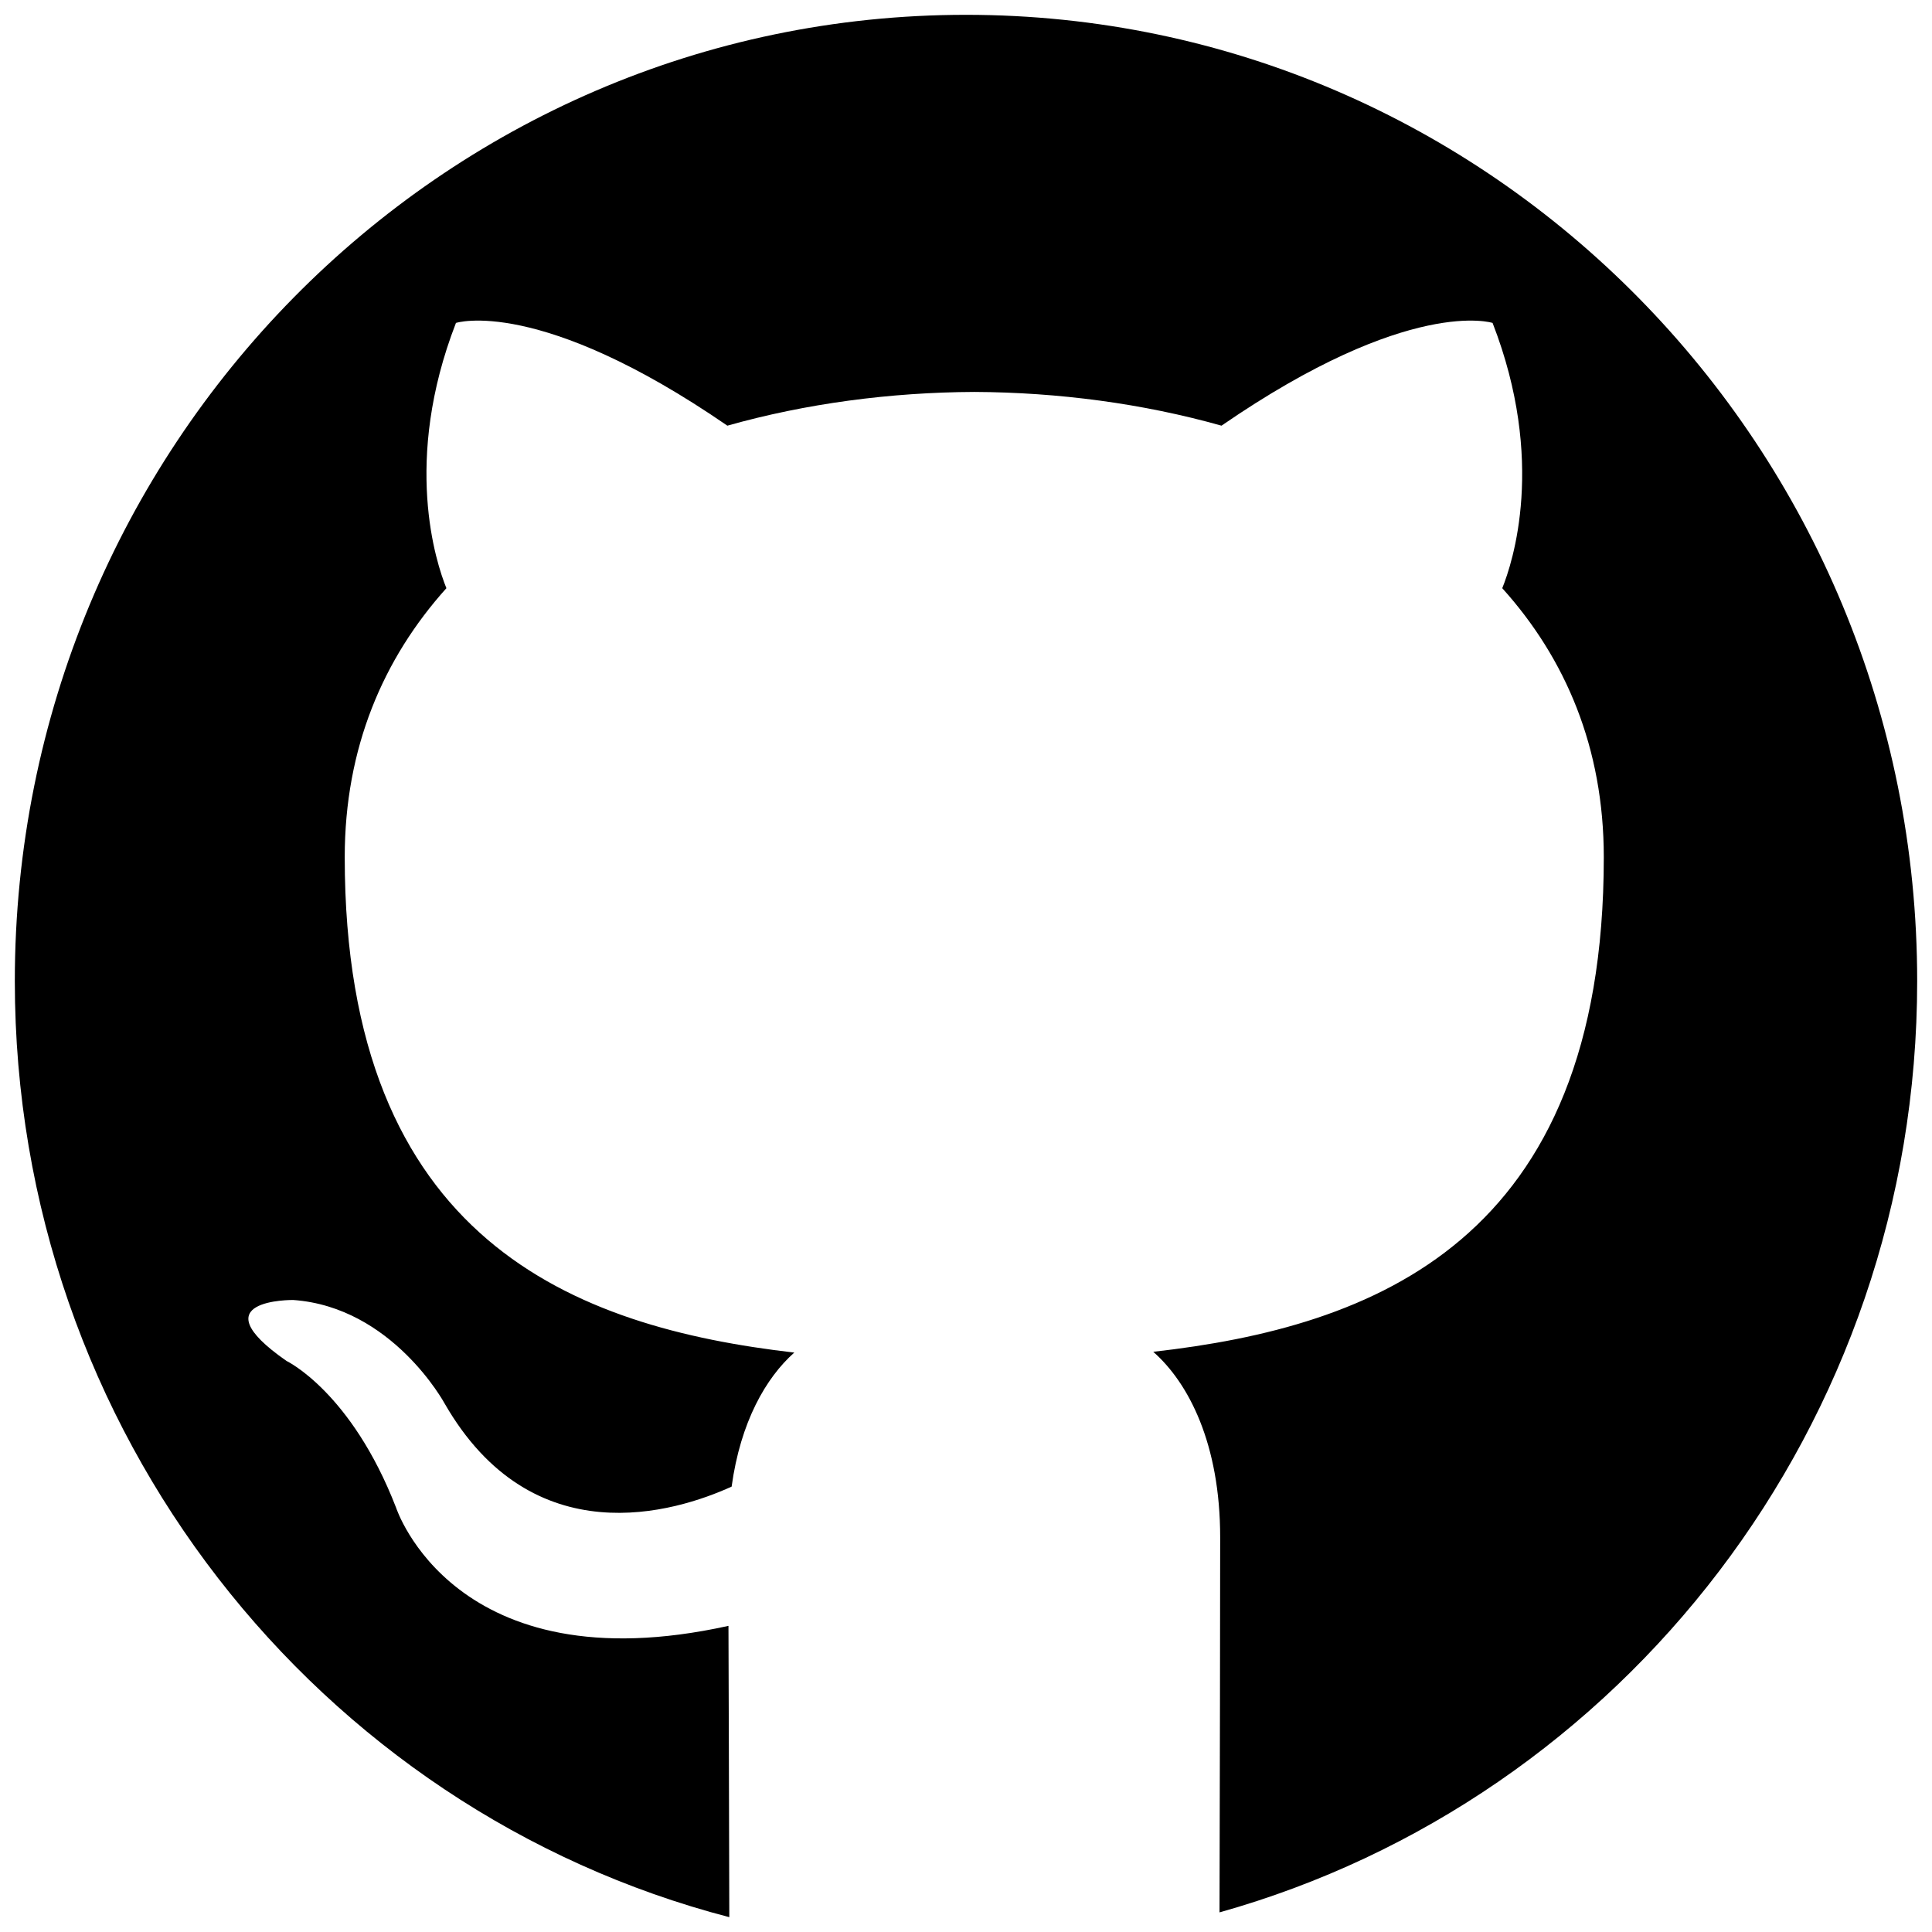
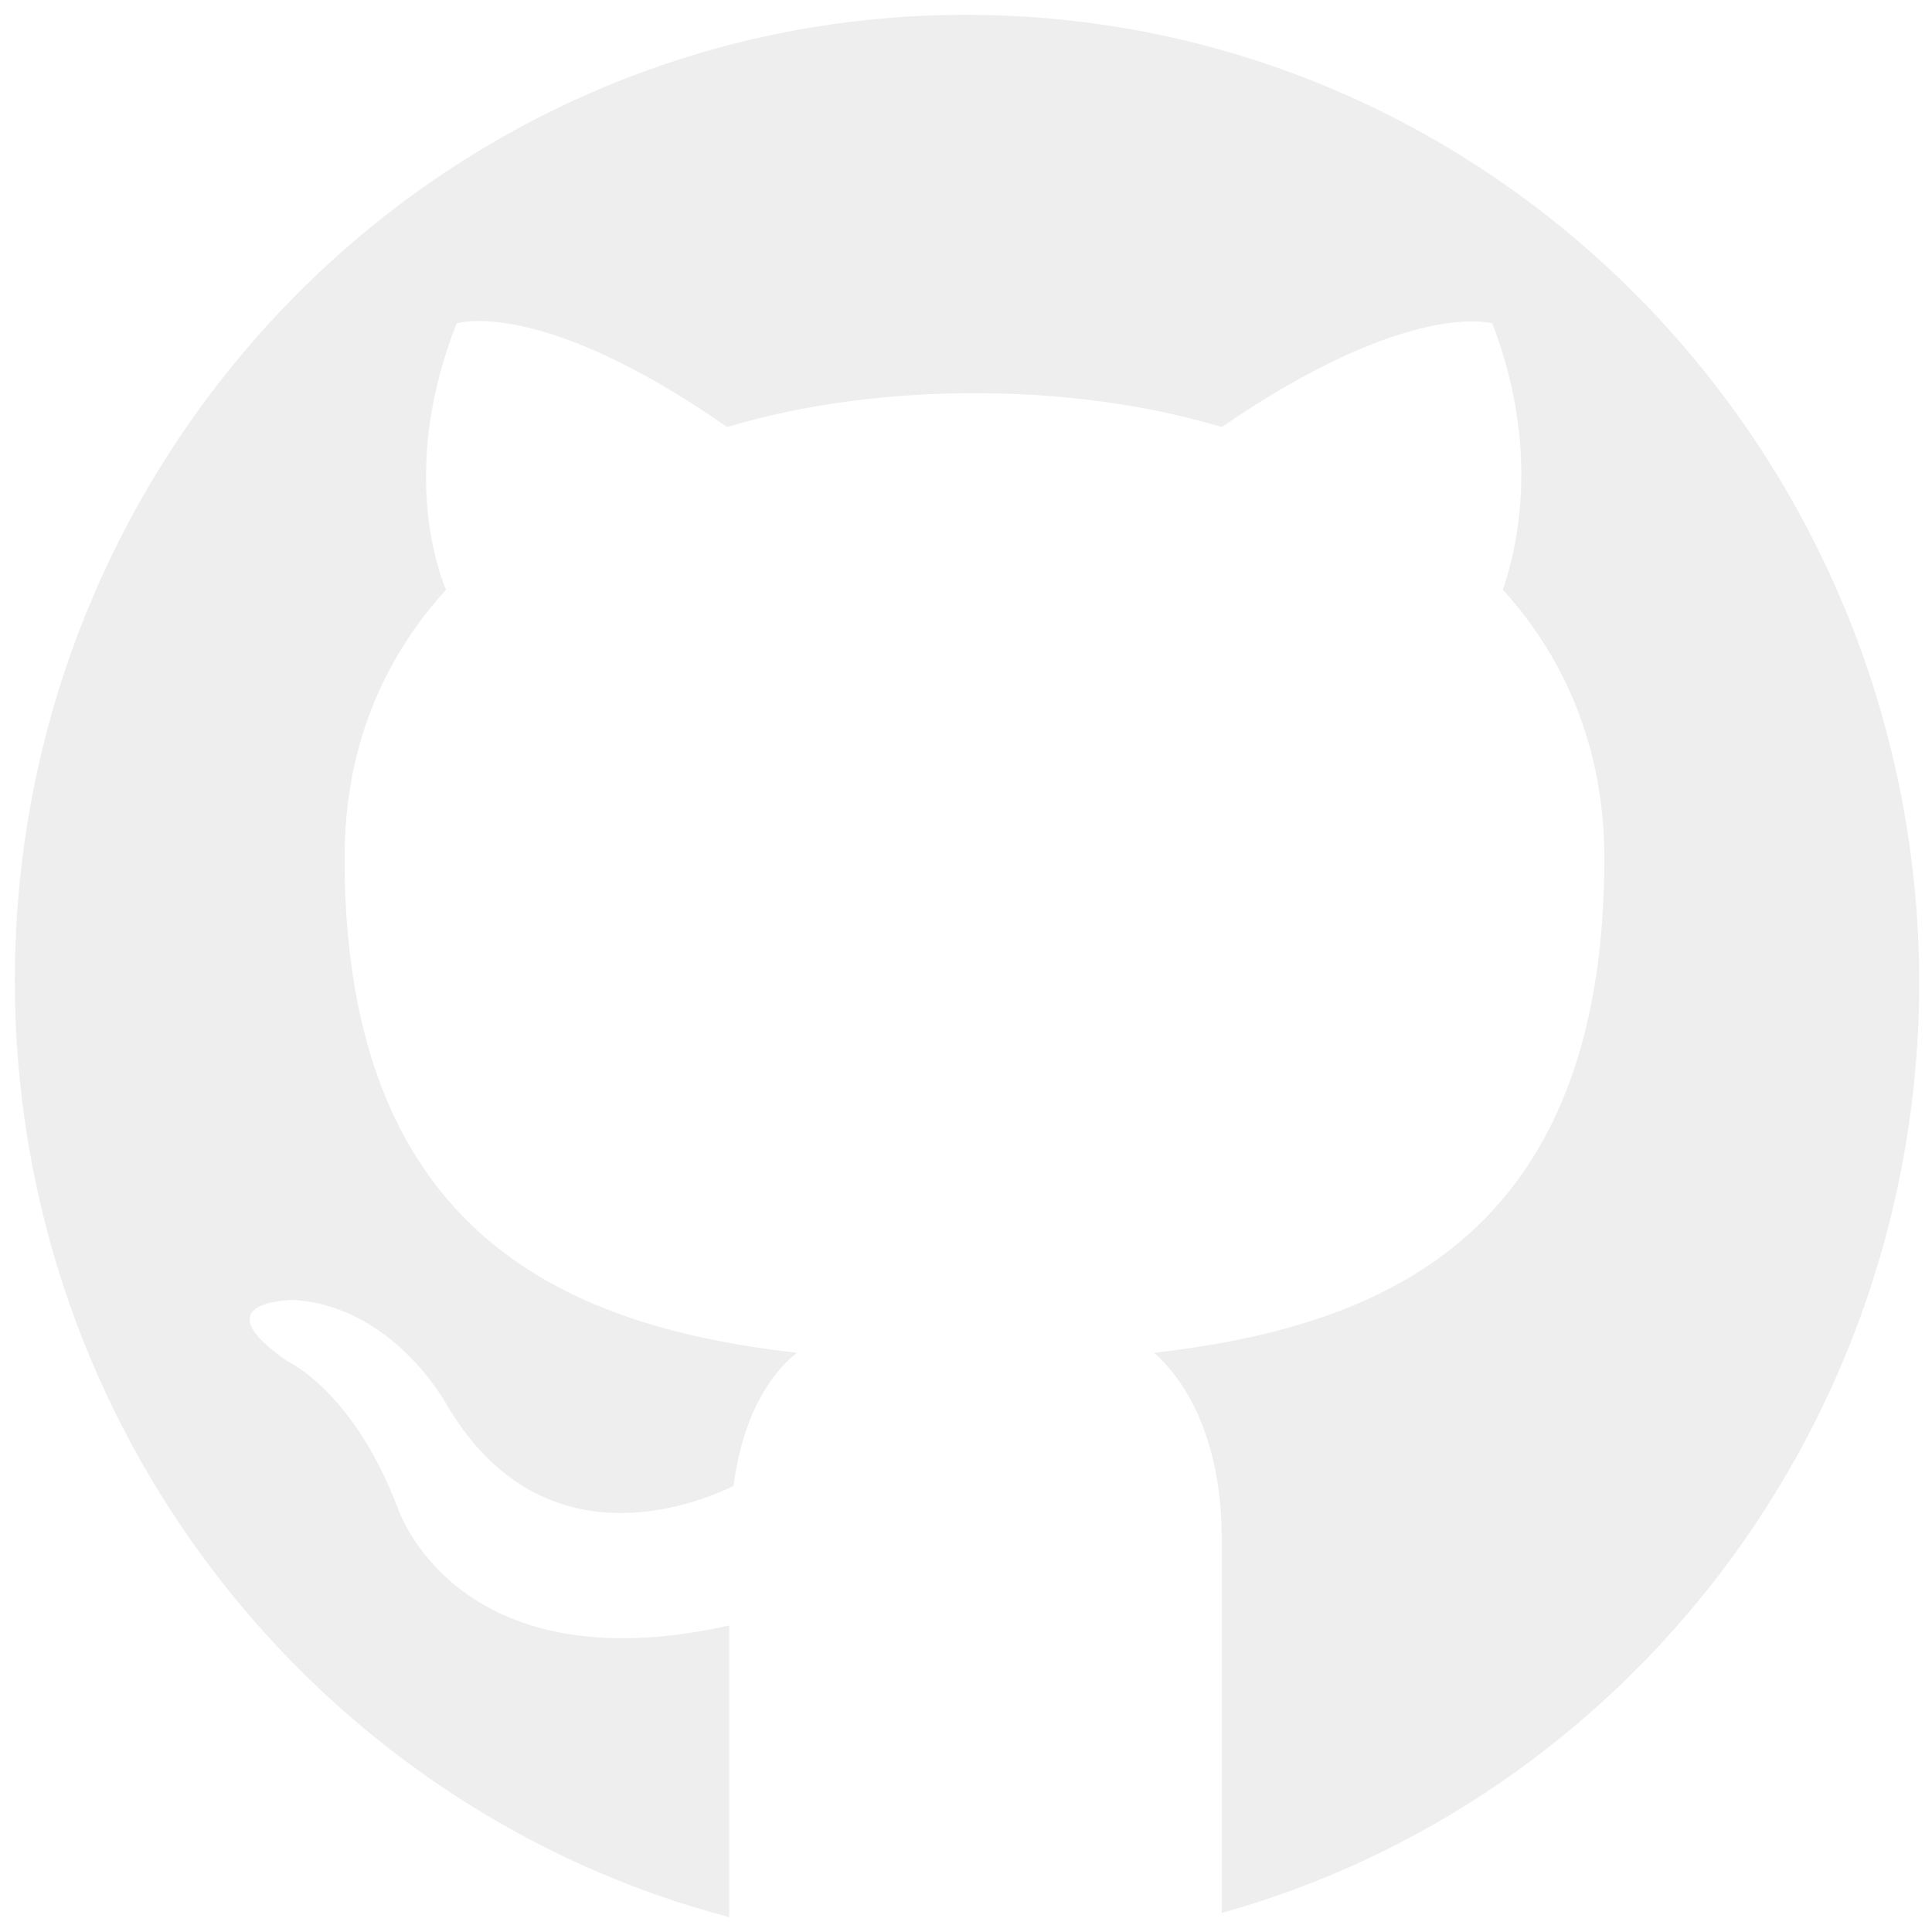
- <svg xmlns="http://www.w3.org/2000/svg" version="1.1" width="256" height="256" viewBox="0 0 256 256" xml:space="preserve">
-   <defs>
- </defs>
-   <g transform="translate(128 128) scale(0.72 0.72)" style="">
-     <g style="stroke: none; stroke-width: 0; stroke-dasharray: none; stroke-linecap: butt; stroke-linejoin: miter; stroke-miterlimit: 10; fill: none; fill-rule: nonzero; opacity: 1;" transform="translate(-175.05 -175.05) scale(3.89 3.89)">
-       <path d="M 45 0 C 20.147 0 0 20.467 0 45.714 C 0 67.034 14.367 84.944 33.802 90 c -0.013 -5.283 -0.03 -11.763 -0.04 -13.782 c -12.986 2.869 -15.726 -5.595 -15.726 -5.595 c -2.123 -5.481 -5.183 -6.939 -5.183 -6.939 c -4.236 -2.943 0.319 -2.883 0.319 -2.883 c 4.687 0.334 7.156 4.887 7.156 4.887 c 4.163 7.249 10.92 5.153 13.584 3.942 c 0.419 -3.064 1.628 -5.157 2.964 -6.341 c -10.368 -1.199 -21.268 -5.265 -21.268 -23.435 c 0 -5.177 1.824 -9.407 4.81 -12.728 c -0.485 -1.195 -2.083 -6.018 0.452 -12.55 c 0 0 3.92 -1.274 12.84 4.861 c 3.724 -1.051 7.717 -1.578 11.684 -1.596 c 3.967 0.018 7.963 0.545 11.694 1.596 c 8.91 -6.135 12.824 -4.861 12.824 -4.861 c 2.541 6.532 0.943 11.355 0.458 12.55 c 2.993 3.321 4.804 7.551 4.804 12.728 c 0 18.214 -10.92 22.223 -21.315 23.398 c 1.674 1.472 3.166 4.357 3.166 8.781 c 0 3.513 -0.016 11.601 -0.031 17.74 C 76.021 84.439 90 66.74 90 45.714 C 90 20.467 69.853 0 45 0 z" style="stroke: none; stroke-width: 1; stroke-dasharray: none; stroke-linecap: butt; stroke-linejoin: miter; stroke-miterlimit: 10; fill: rgb(0,0,0); fill-rule: nonzero; opacity: 1;" transform=" matrix(1 0 0 1 0 0) " stroke-linecap="round" />
+ <svg xmlns="http://www.w3.org/2000/svg" version="1.1" id="Capa_1" x="0px" y="0px" viewBox="0 0 256 256" style="enable-background:new 0 0 256 256;" xml:space="preserve">
+   <style type="text/css">
+ 	.st0{fill:#EEEEEE;}
+ </style>
+   <g transform="translate(128 128) scale(0.72 0.72)">
+     <g transform="translate(-175.05 -175.05) scale(3.89 3.89)">
+       <path class="st0" d="M45,0C20.1,0,0,20.5,0,45.7C0,67,14.4,84.9,33.8,90c0-5.3,0-11.8,0-13.8c-13,2.9-15.7-5.6-15.7-5.6    c-2.1-5.5-5.2-6.9-5.2-6.9c-4.2-2.9,0.3-2.9,0.3-2.9c4.7,0.3,7.2,4.9,7.2,4.9c4.2,7.2,10.9,5.2,13.6,3.9c0.4-3.1,1.6-5.2,3-6.3    C26.5,62.1,15.6,58,15.6,39.9c0-5.2,1.8-9.4,4.8-12.7c-0.5-1.2-2.1-6,0.5-12.6c0,0,3.9-1.3,12.8,4.9c3.7-1.1,7.7-1.6,11.7-1.6    c4,0,8,0.5,11.7,1.6c8.9-6.1,12.8-4.9,12.8-4.9c2.5,6.5,0.9,11.4,0.5,12.6c3,3.3,4.8,7.6,4.8,12.7c0,18.2-10.9,22.2-21.3,23.4    c1.7,1.5,3.2,4.4,3.2,8.8c0,3.5,0,11.6,0,17.7c19-5.3,33-23,33-44.1C90,20.5,69.9,0,45,0z" />
    </g>
  </g>
</svg>
